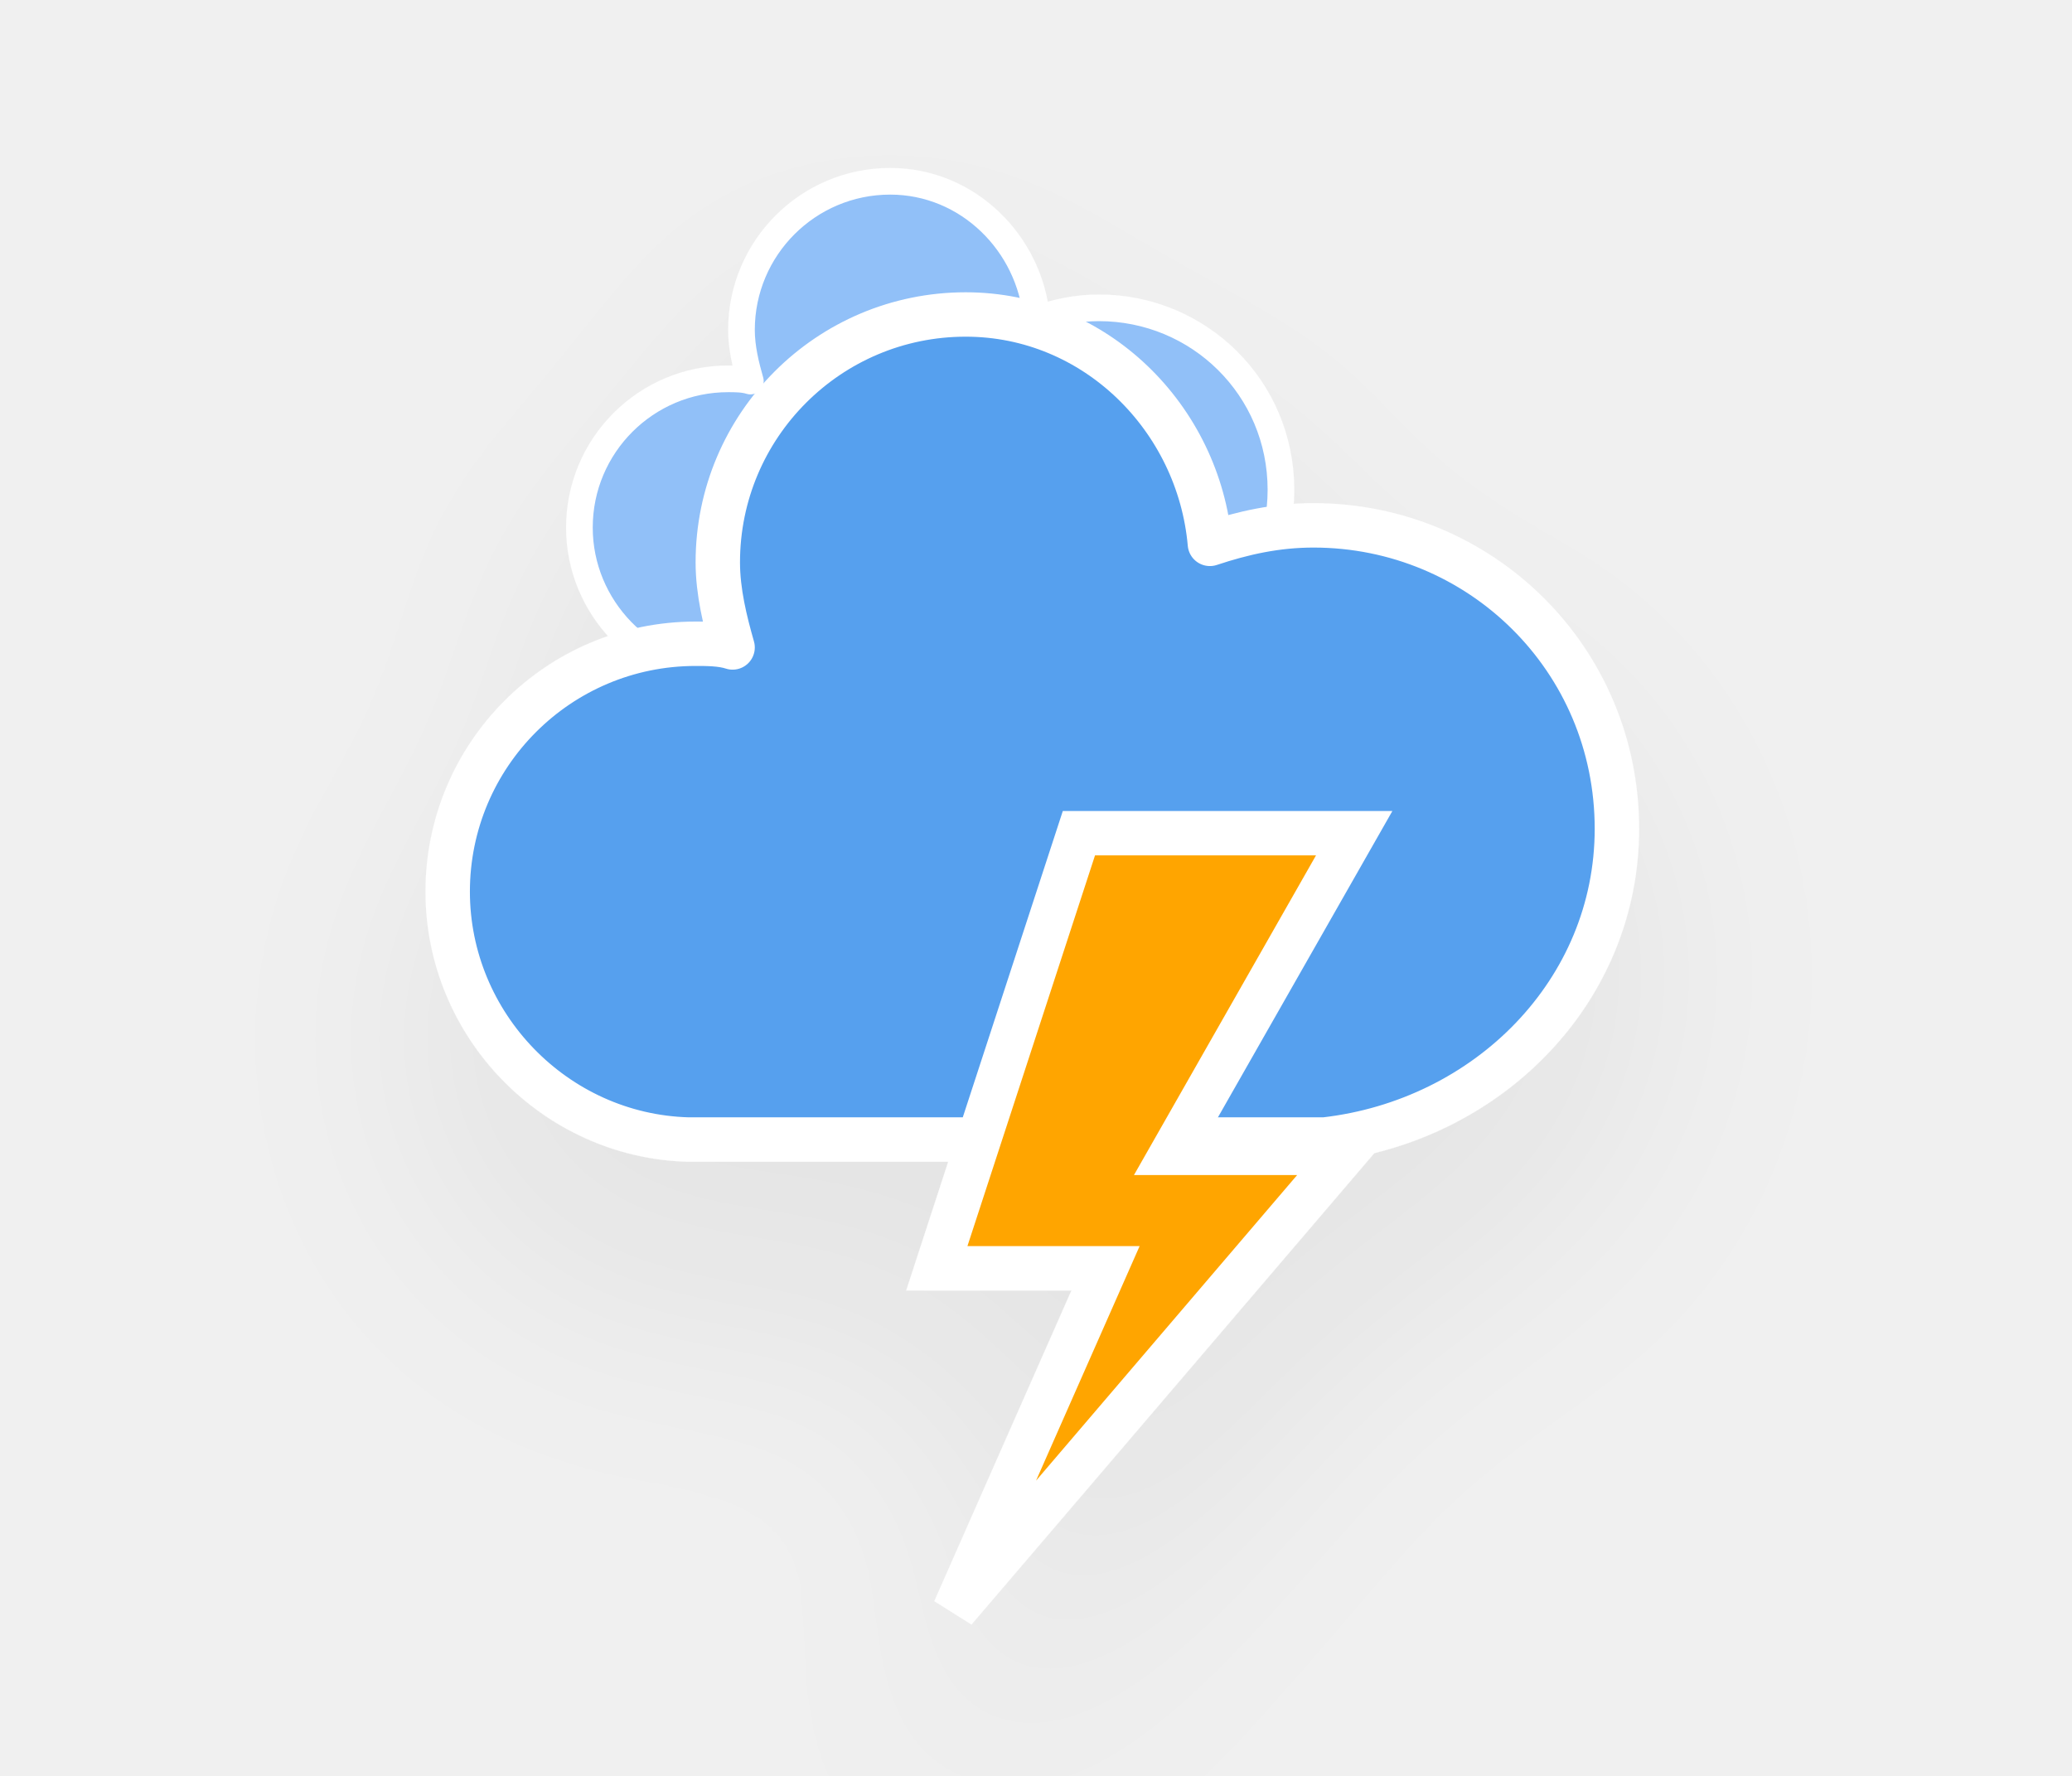
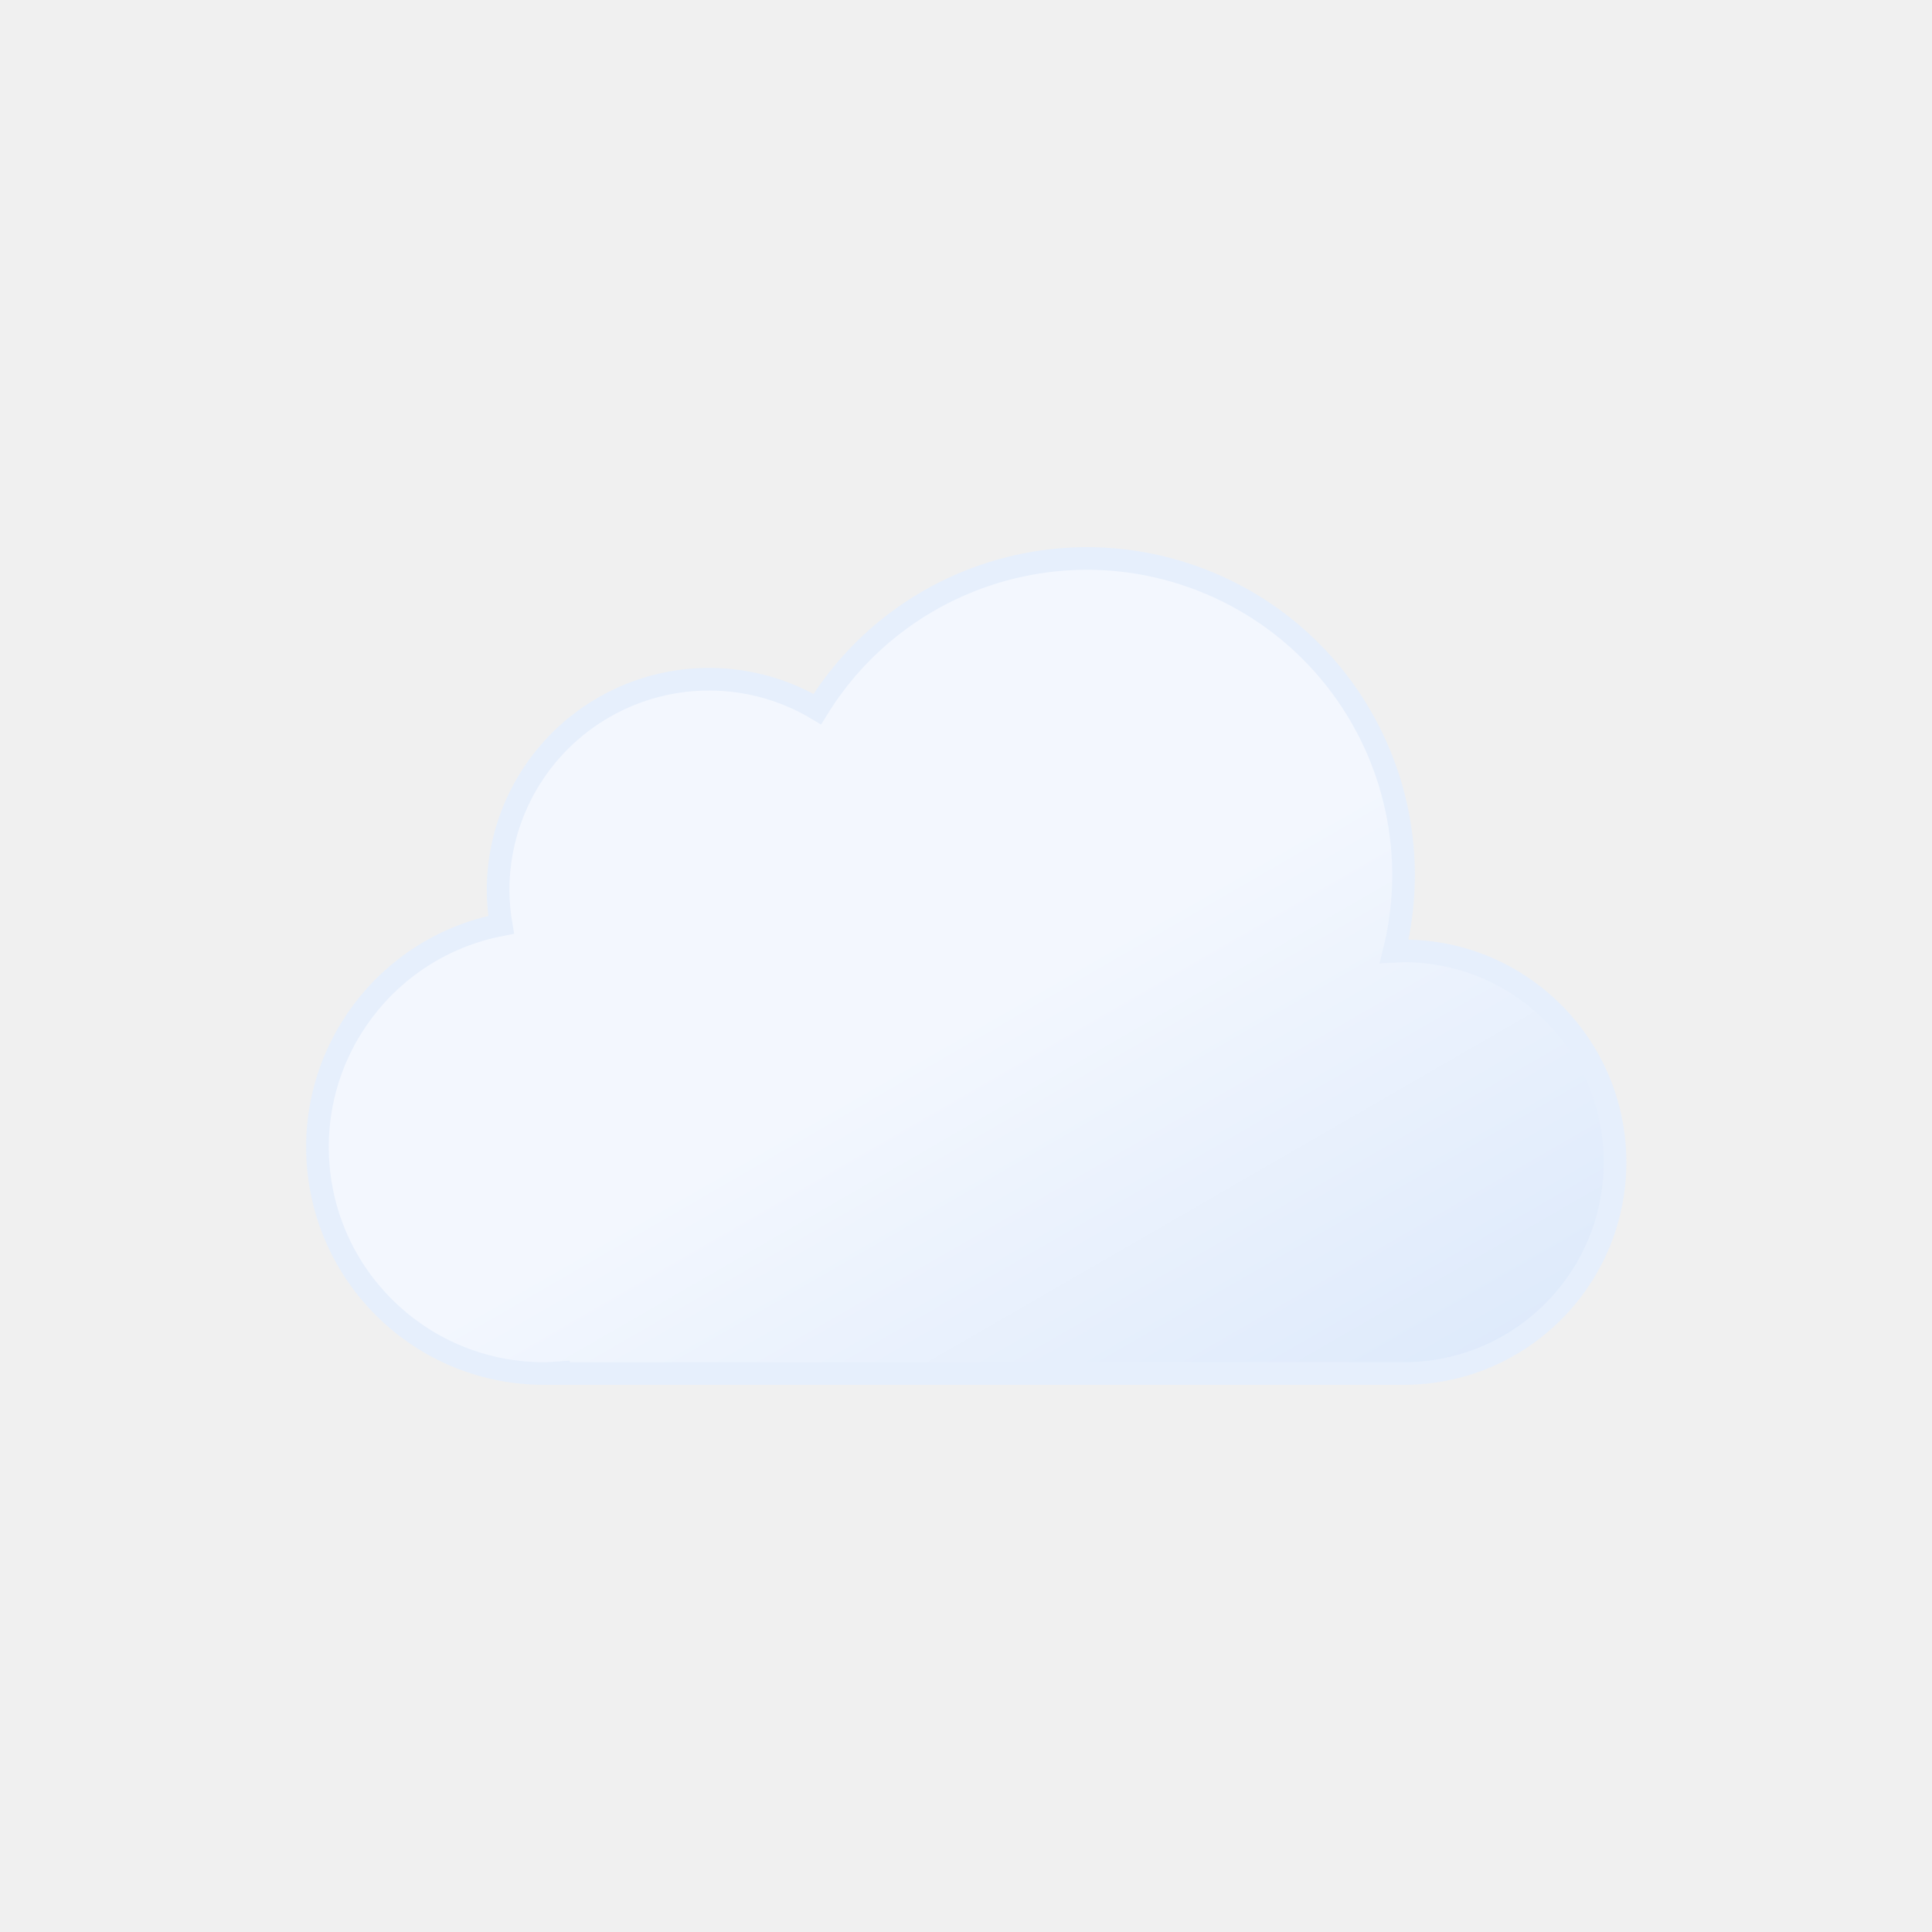
- <svg xmlns="http://www.w3.org/2000/svg" width="56" height="48" version="1.1">
+ <svg xmlns="http://www.w3.org/2000/svg" xmlns:xlink="http://www.w3.org/1999/xlink" viewBox="0 0 512 512">
  <defs>
-     <filter id="blur" x="-.247" y="-.196" width="1.494" height="1.496">
-       <feGaussianBlur in="SourceAlpha" stdDeviation="3" />
-       <feOffset dx="0" dy="4" result="offsetblur" />
-       <feComponentTransfer>
-         <feFuncA slope="0.05" type="linear" />
-       </feComponentTransfer>
-       <feMerge>
-         <feMergeNode />
-         <feMergeNode in="SourceGraphic" />
-       </feMerge>
-     </filter>
-     <style type="text/css">
- /*
- ** CLOUDS
- */
- @keyframes am-weather-cloud-1 {
-   0% {
-     -webkit-transform: translate(-5px,0px);
-        -moz-transform: translate(-5px,0px);
-         -ms-transform: translate(-5px,0px);
-             transform: translate(-5px,0px);
-   }
- 
-   50% {
-     -webkit-transform: translate(10px,0px);
-        -moz-transform: translate(10px,0px);
-         -ms-transform: translate(10px,0px);
-             transform: translate(10px,0px);
-   }
- 
-   100% {
-     -webkit-transform: translate(-5px,0px);
-        -moz-transform: translate(-5px,0px);
-         -ms-transform: translate(-5px,0px);
-             transform: translate(-5px,0px);
-   }
- }
- 
- .am-weather-cloud-1 {
-   -webkit-animation-name: am-weather-cloud-1;
-      -moz-animation-name: am-weather-cloud-1;
-           animation-name: am-weather-cloud-1;
-   -webkit-animation-duration: 7s;
-      -moz-animation-duration: 7s;
-           animation-duration: 7s;
-   -webkit-animation-timing-function: linear;
-      -moz-animation-timing-function: linear;
-           animation-timing-function: linear;
-   -webkit-animation-iteration-count: infinite;
-      -moz-animation-iteration-count: infinite;
-           animation-iteration-count: infinite;
- }
- 
- @keyframes am-weather-cloud-2 {
-   0% {
-     -webkit-transform: translate(0px,0px);
-        -moz-transform: translate(0px,0px);
-         -ms-transform: translate(0px,0px);
-             transform: translate(0px,0px);
-   }
- 
-   50% {
-     -webkit-transform: translate(2px,0px);
-        -moz-transform: translate(2px,0px);
-         -ms-transform: translate(2px,0px);
-             transform: translate(2px,0px);
-   }
- 
-   100% {
-     -webkit-transform: translate(0px,0px);
-        -moz-transform: translate(0px,0px);
-         -ms-transform: translate(0px,0px);
-             transform: translate(0px,0px);
-   }
- }
- 
- .am-weather-cloud-2 {
-   -webkit-animation-name: am-weather-cloud-2;
-      -moz-animation-name: am-weather-cloud-2;
-           animation-name: am-weather-cloud-2;
-   -webkit-animation-duration: 3s;
-      -moz-animation-duration: 3s;
-           animation-duration: 3s;
-   -webkit-animation-timing-function: linear;
-      -moz-animation-timing-function: linear;
-           animation-timing-function: linear;
-   -webkit-animation-iteration-count: infinite;
-      -moz-animation-iteration-count: infinite;
-           animation-iteration-count: infinite;
- }
- 
- /*
- ** STROKE
- */
- @keyframes am-weather-stroke {
-   0% {
-     -webkit-transform: translate(0.0px,0.0px);
-        -moz-transform: translate(0.0px,0.0px);
-         -ms-transform: translate(0.0px,0.0px);
-             transform: translate(0.0px,0.0px);
-   }
- 
-   2% {
-     -webkit-transform: translate(0.3px,0.0px);
-        -moz-transform: translate(0.3px,0.0px);
-         -ms-transform: translate(0.3px,0.0px);
-             transform: translate(0.3px,0.0px);
-   }
- 
-   4% {
-     -webkit-transform: translate(0.0px,0.0px);
-        -moz-transform: translate(0.0px,0.0px);
-         -ms-transform: translate(0.0px,0.0px);
-             transform: translate(0.0px,0.0px);
-   }
- 
-   6% {
-     -webkit-transform: translate(0.5px,0.4px);
-        -moz-transform: translate(0.5px,0.4px);
-         -ms-transform: translate(0.5px,0.4px);
-             transform: translate(0.5px,0.4px);
-   }
- 
-   8% {
-     -webkit-transform: translate(0.0px,0.0px);
-        -moz-transform: translate(0.0px,0.0px);
-         -ms-transform: translate(0.0px,0.0px);
-             transform: translate(0.0px,0.0px);
-   }
- 
-   10% {
-     -webkit-transform: translate(0.3px,0.0px);
-        -moz-transform: translate(0.3px,0.0px);
-         -ms-transform: translate(0.3px,0.0px);
-             transform: translate(0.3px,0.0px);
-   }
- 
-   12% {
-     -webkit-transform: translate(0.0px,0.0px);
-        -moz-transform: translate(0.0px,0.0px);
-         -ms-transform: translate(0.0px,0.0px);
-             transform: translate(0.0px,0.0px);
-   }
- 
-   14% {
-     -webkit-transform: translate(0.3px,0.0px);
-        -moz-transform: translate(0.3px,0.0px);
-         -ms-transform: translate(0.3px,0.0px);
-             transform: translate(0.3px,0.0px);
-   }
- 
-   16% {
-     -webkit-transform: translate(0.0px,0.0px);
-        -moz-transform: translate(0.0px,0.0px);
-         -ms-transform: translate(0.0px,0.0px);
-             transform: translate(0.0px,0.0px);
-   }
- 
-   18% {
-     -webkit-transform: translate(0.3px,0.0px);
-        -moz-transform: translate(0.3px,0.0px);
-         -ms-transform: translate(0.3px,0.0px);
-             transform: translate(0.3px,0.0px);
-   }
- 
-   20% {
-     -webkit-transform: translate(0.0px,0.0px);
-        -moz-transform: translate(0.0px,0.0px);
-         -ms-transform: translate(0.0px,0.0px);
-             transform: translate(0.0px,0.0px);
-   }
- 
-   22% {
-     -webkit-transform: translate(1px,0.0px);
-        -moz-transform: translate(1px,0.0px);
-         -ms-transform: translate(1px,0.0px);
-             transform: translate(1px,0.0px);
-   }
- 
-   24% {
-     -webkit-transform: translate(0.0px,0.0px);
-        -moz-transform: translate(0.0px,0.0px);
-         -ms-transform: translate(0.0px,0.0px);
-             transform: translate(0.0px,0.0px);
-   }
- 
-   26% {
-     -webkit-transform: translate(-1px,0.0px);
-        -moz-transform: translate(-1px,0.0px);
-         -ms-transform: translate(-1px,0.0px);
-             transform: translate(-1px,0.0px);
- 
-   }
- 
-   28% {
-     -webkit-transform: translate(0.0px,0.0px);
-        -moz-transform: translate(0.0px,0.0px);
-         -ms-transform: translate(0.0px,0.0px);
-             transform: translate(0.0px,0.0px);
-   }
- 
-   40% {
-     fill: orange;
-     -webkit-transform: translate(0.0px,0.0px);
-        -moz-transform: translate(0.0px,0.0px);
-         -ms-transform: translate(0.0px,0.0px);
-             transform: translate(0.0px,0.0px);
-   }
- 
-   65% {
-     fill: white;
-     -webkit-transform: translate(-1px,5.0px);
-        -moz-transform: translate(-1px,5.0px);
-         -ms-transform: translate(-1px,5.0px);
-             transform: translate(-1px,5.0px);
-   }
-   61% {
-     fill: orange;
-   }
- 
-   100% {
-     -webkit-transform: translate(0.0px,0.0px);
-        -moz-transform: translate(0.0px,0.0px);
-         -ms-transform: translate(0.0px,0.0px);
-             transform: translate(0.0px,0.0px);
-   }
- }
- 
- .am-weather-stroke {
-   -webkit-animation-name: am-weather-stroke;
-      -moz-animation-name: am-weather-stroke;
-           animation-name: am-weather-stroke;
-   -webkit-animation-duration: 1.11s;
-      -moz-animation-duration: 1.11s;
-           animation-duration: 1.11s;
-   -webkit-animation-timing-function: linear;
-      -moz-animation-timing-function: linear;
-           animation-timing-function: linear;
-   -webkit-animation-iteration-count: infinite;
-      -moz-animation-iteration-count: infinite;
-           animation-iteration-count: infinite;
- }
-         </style>
+     <linearGradient id="a" x1="99.45" y1="30.68" x2="232.64" y2="261.37" gradientUnits="userSpaceOnUse">
+       <stop offset="0" stop-color="#f3f7fe" />
+       <stop offset="0.45" stop-color="#f3f7fe" />
+       <stop offset="1" stop-color="#deeafb" />
+     </linearGradient>
+     <linearGradient id="b" x1="1381.32" y1="-1144.67" x2="1399.47" y2="-1097.39" gradientTransform="translate(-1189.41 1353.24) rotate(-9)" gradientUnits="userSpaceOnUse">
+       <stop offset="0" stop-color="#0b65ed" />
+       <stop offset="0.45" stop-color="#0a5ad4" />
+       <stop offset="1" stop-color="#0950bc" />
+     </linearGradient>
+     <linearGradient id="c" x1="1436.71" y1="-1137" x2="1454.86" y2="-1089.72" gradientTransform="translate(-1189.32 1354.33) rotate(-9)" xlink:href="#b" />
+     <linearGradient id="d" x1="1492.12" y1="-1129.34" x2="1510.27" y2="-1082.06" gradientTransform="translate(-1189.24 1355.43) rotate(-9)" xlink:href="#b" />
+     <symbol id="e" viewBox="0 0 350 222">
+       <path d="M291,107c-.85,0-1.68.09-2.53.13A83.9,83.9,0,0,0,135.6,42.92,55.91,55.91,0,0,0,51,91a56.56,56.56,0,0,0,.8,9.08A60,60,0,0,0,63,219c1.35,0,2.67-.11,4-.2v.2H291a56,56,0,0,0,0-112Z" stroke="#e6effc" stroke-miterlimit="10" stroke-width="6" fill="url(#a)" />
+     </symbol>
+     <symbol id="f" viewBox="0 0 129 57" overflow="visible">
+       <path d="M8.5,56.5a8,8,0,0,1-8-8V8.5a8,8,0,0,1,16,0v40A8,8,0,0,1,8.5,56.5Z" stroke="#0a5ad4" stroke-miterlimit="10" fill="url(#b)" opacity="0">
+         <animateTransform id="x1" attributeName="transform" additive="sum" type="translate" values="0 -60; 0 60" begin="0s; x1.end+.33s" dur=".67s" />
+         <animate id="y1" attributeName="opacity" values="0; 1; 0" begin="0s; y1.end+.33s" dur=".67s" keyTimes="0; .25; 1" />
+       </path>
+       <path d="M64.5,56.5a8,8,0,0,1-8-8V8.5a8,8,0,0,1,16,0v40A8,8,0,0,1,64.5,56.5Z" stroke="#0a5ad4" stroke-miterlimit="10" fill="url(#c)" opacity="0">
+         <animateTransform id="x2" attributeName="transform" additive="sum" type="translate" values="0 -60; 0 60" begin=".33s; x2.end+.33s" dur=".67s" />
+         <animate id="y2" attributeName="opacity" values="0; 1; 0" begin=".33s; y2.end+.33s" dur=".67s" keyTimes="0; .25; 1" />
+       </path>
+       <path d="M120.5,56.5a8,8,0,0,1-8-8V8.5a8,8,0,0,1,16,0v40A8,8,0,0,1,120.5,56.5Z" stroke="#0a5ad4" stroke-miterlimit="10" fill="url(#d)" opacity="0">
+         <animateTransform id="x3" attributeName="transform" additive="sum" type="translate" values="0 -60; 0 60" begin="-.33s; x3.end+.33s" dur=".67s" />
+         <animate id="y3" attributeName="opacity" values="0; 1; 0" begin="-.33s; y3.end+.33s" dur=".67s" keyTimes="0; .25; 1" />
+       </path>
+     </symbol>
  </defs>
-   <g id="thunder" transform="translate(-4,-12)" filter="url(#blur)">
-     <g transform="translate(20,10)">
-       <g class="am-weather-cloud-1" style="-moz-animation-duration:7s;-moz-animation-iteration-count:infinite;-moz-animation-name:am-weather-cloud-1;-moz-animation-timing-function:linear;-webkit-animation-duration:7s;-webkit-animation-iteration-count:infinite;-webkit-animation-name:am-weather-cloud-1;-webkit-animation-timing-function:linear">
-         <path transform="matrix(.6 0 0 .6 -10 -6)" d="m47.7 35.4c0-4.6-3.7-8.2-8.2-8.2-1 0-1.9 0.2-2.8 0.5-0.3-3.4-3.1-6.2-6.6-6.2-3.7 0-6.7 3-6.7 6.7 0 0.8 0.2 1.6 0.4 2.3-0.3-0.1-0.7-0.1-1-0.1-3.7 0-6.7 3-6.7 6.7 0 3.6 2.9 6.6 6.5 6.7h17.2c4.4-0.5 7.9-4 7.9-8.4z" fill="#91c0f8" stroke="#fff" stroke-linejoin="round" stroke-width="1.2" />
-       </g>
-       <path transform="translate(-20,-11)" d="m47.7 35.4c0-4.6-3.7-8.2-8.2-8.2-1 0-1.9 0.2-2.8 0.5-0.3-3.4-3.1-6.2-6.6-6.2-3.7 0-6.7 3-6.7 6.7 0 0.8 0.2 1.6 0.4 2.3-0.3-0.1-0.7-0.1-1-0.1-3.7 0-6.7 3-6.7 6.7 0 3.6 2.9 6.6 6.5 6.7h17.2c4.4-0.5 7.9-4 7.9-8.4z" fill="#57a0ee" stroke="#fff" stroke-linejoin="round" stroke-width="1.2" />
-       <g transform="matrix(1.2,0,0,1.2,-4,28)">
-         <polygon class="am-weather-stroke" points="11.1 6.9 14.3 -2.9 20.5 -2.9 16.4 4.3 20.3 4.3 11.5 14.6 14.9 6.9" fill="#ffa500" stroke="#fff" style="-moz-animation-duration:1.11s;-moz-animation-iteration-count:infinite;-moz-animation-name:am-weather-stroke;-moz-animation-timing-function:linear;-webkit-animation-duration:1.11s;-webkit-animation-iteration-count:infinite;-webkit-animation-name:am-weather-stroke;-webkit-animation-timing-function:linear" />
-       </g>
-     </g>
-   </g>
+   <use width="350" height="222" transform="translate(81 145)" xlink:href="#e" />
+   <use width="129" height="57" transform="translate(191.5 343.5)" xlink:href="#f" />
</svg>
